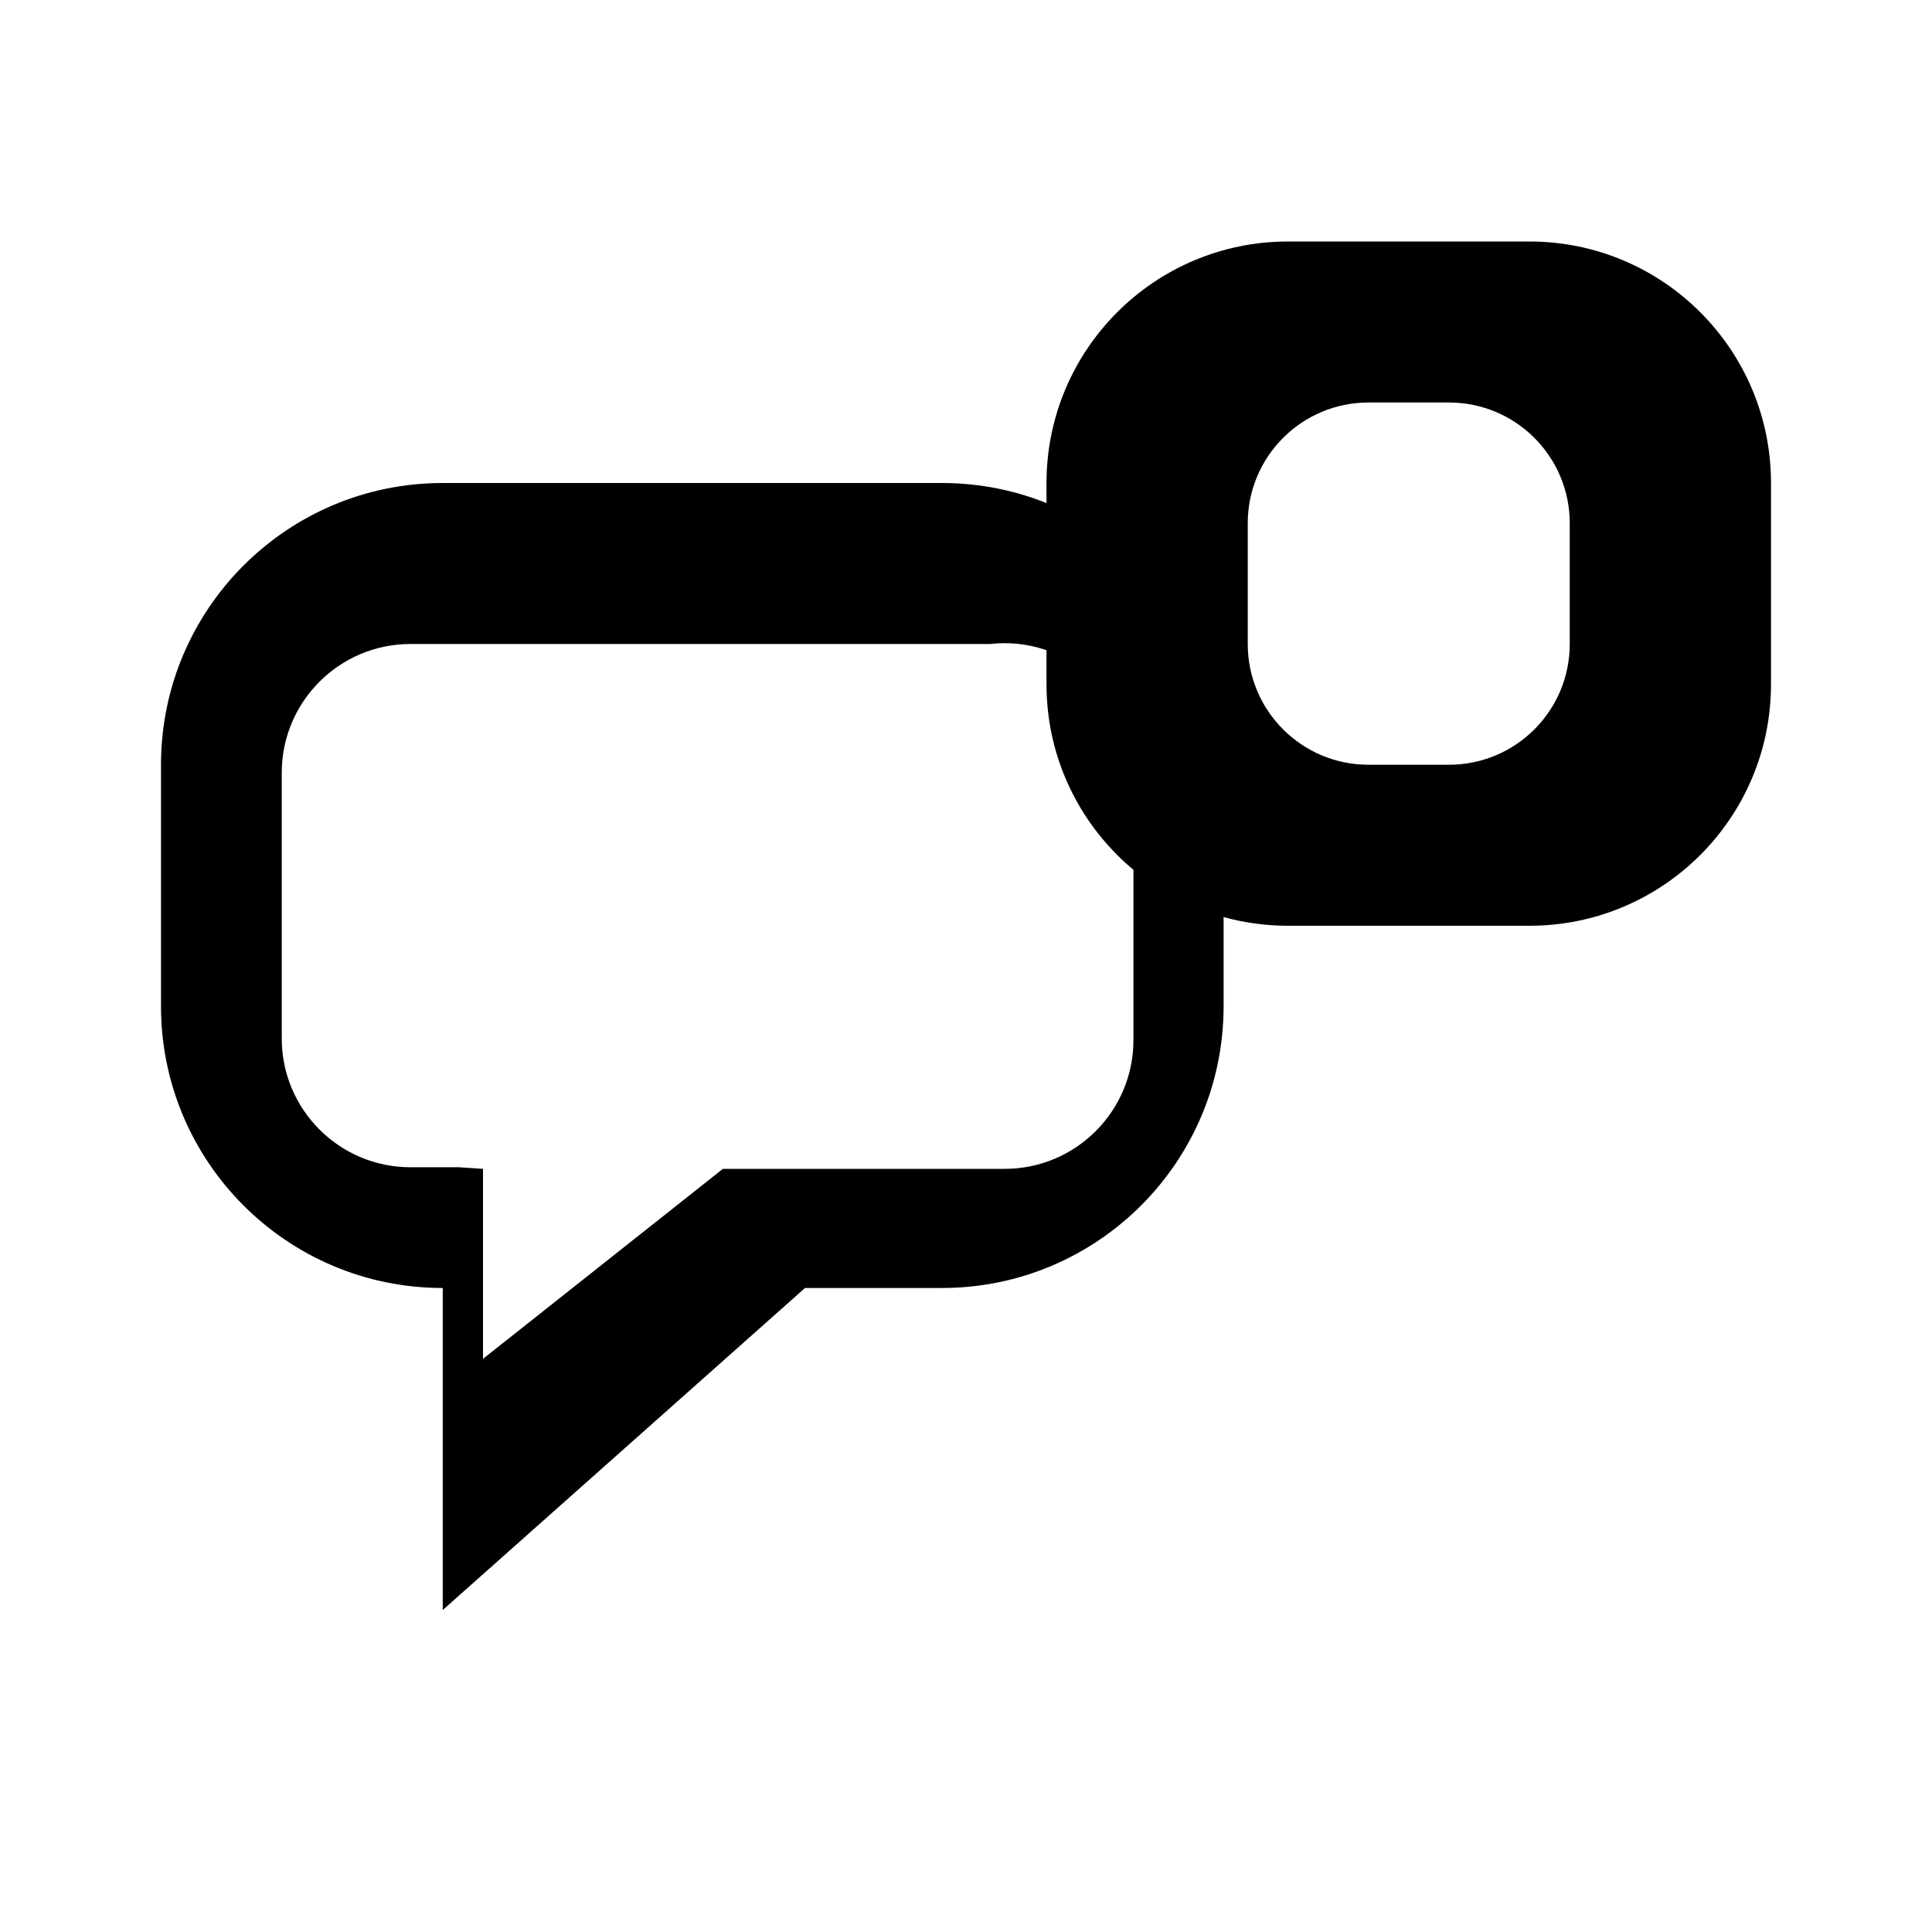
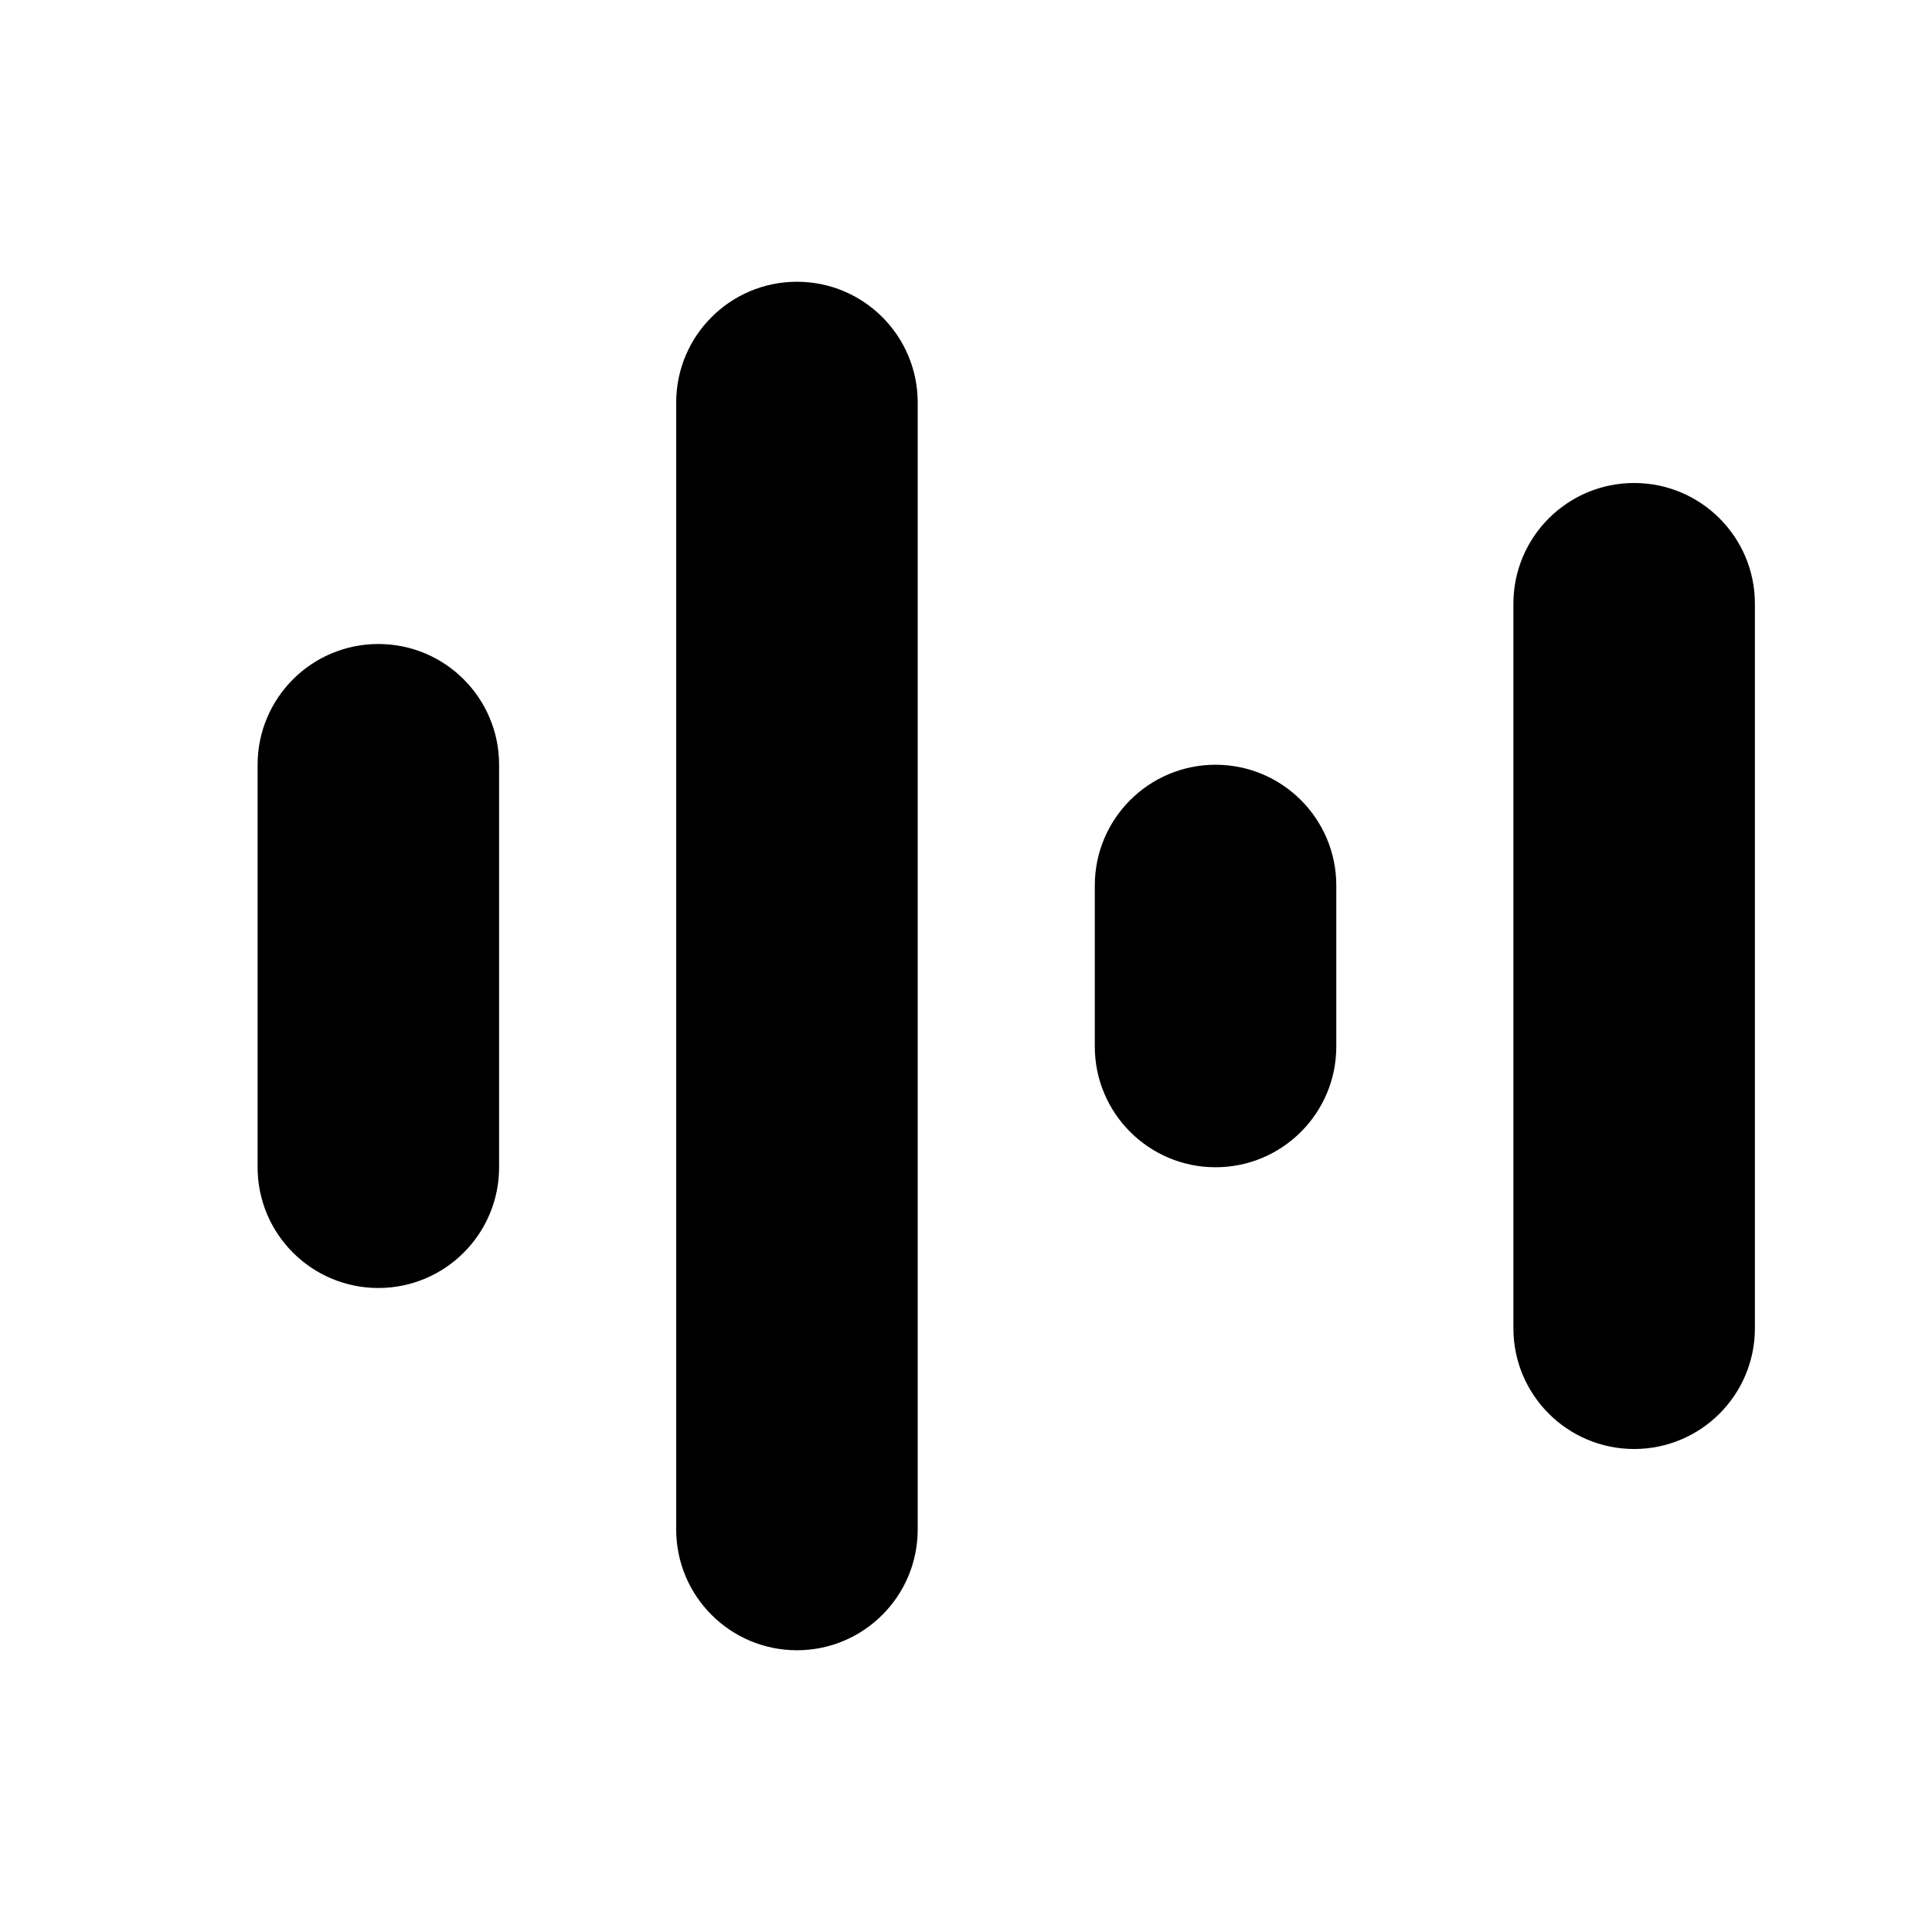
<svg xmlns="http://www.w3.org/2000/svg" width="24" height="24" viewBox="0 0 24 24">
-   <path fill-rule="evenodd" d="M5.5 6h6.2a3.5 3.5 0 0 1 3.5 3.5v3A3.5 3.5 0 0 1 11.7 16H10l-4.5 4v-4h-.0A3.5 3.5 0 0 1 2 12.5v-3A3.5 3.5 0 0 1 5.5 6zm-.4 2a1.6 1.6 0 0 0-1.6 1.6v3.3a1.6 1.6 0 0 0 1.6 1.6h.6l.3.02v2.36l2.98-2.36h3.5a1.6 1.6 0 0 0 1.6-1.6V9.6A1.6 1.6 0 0 0 12.3 8H5.1z" />
-   <path fill-rule="evenodd" d="M16 3h3a3 3 0 0 1 3 3v2.5a3 3 0 0 1-3 3h-3a3 3 0 0 1-3-3V6a3 3 0 0 1 3-3zm1 2a1.5 1.5 0 0 0-1.5 1.5v1.5A1.5 1.5 0 0 0 17 9.5h1A1.5 1.5 0 0 0 19.5 8v-1.5A1.5 1.5 0 0 0 18 5h-1z" />
+   <rect x="3.2" y="8" width="3" height="8" rx="1.5" />
+   <rect x="8.4" y="3.5" width="3" height="17" rx="1.5" />
+   <rect x="13.6" y="9.5" width="3" height="5" rx="1.5" />
+   <rect x="18.8" y="6" width="3" height="12" rx="1.5" />
</svg>
